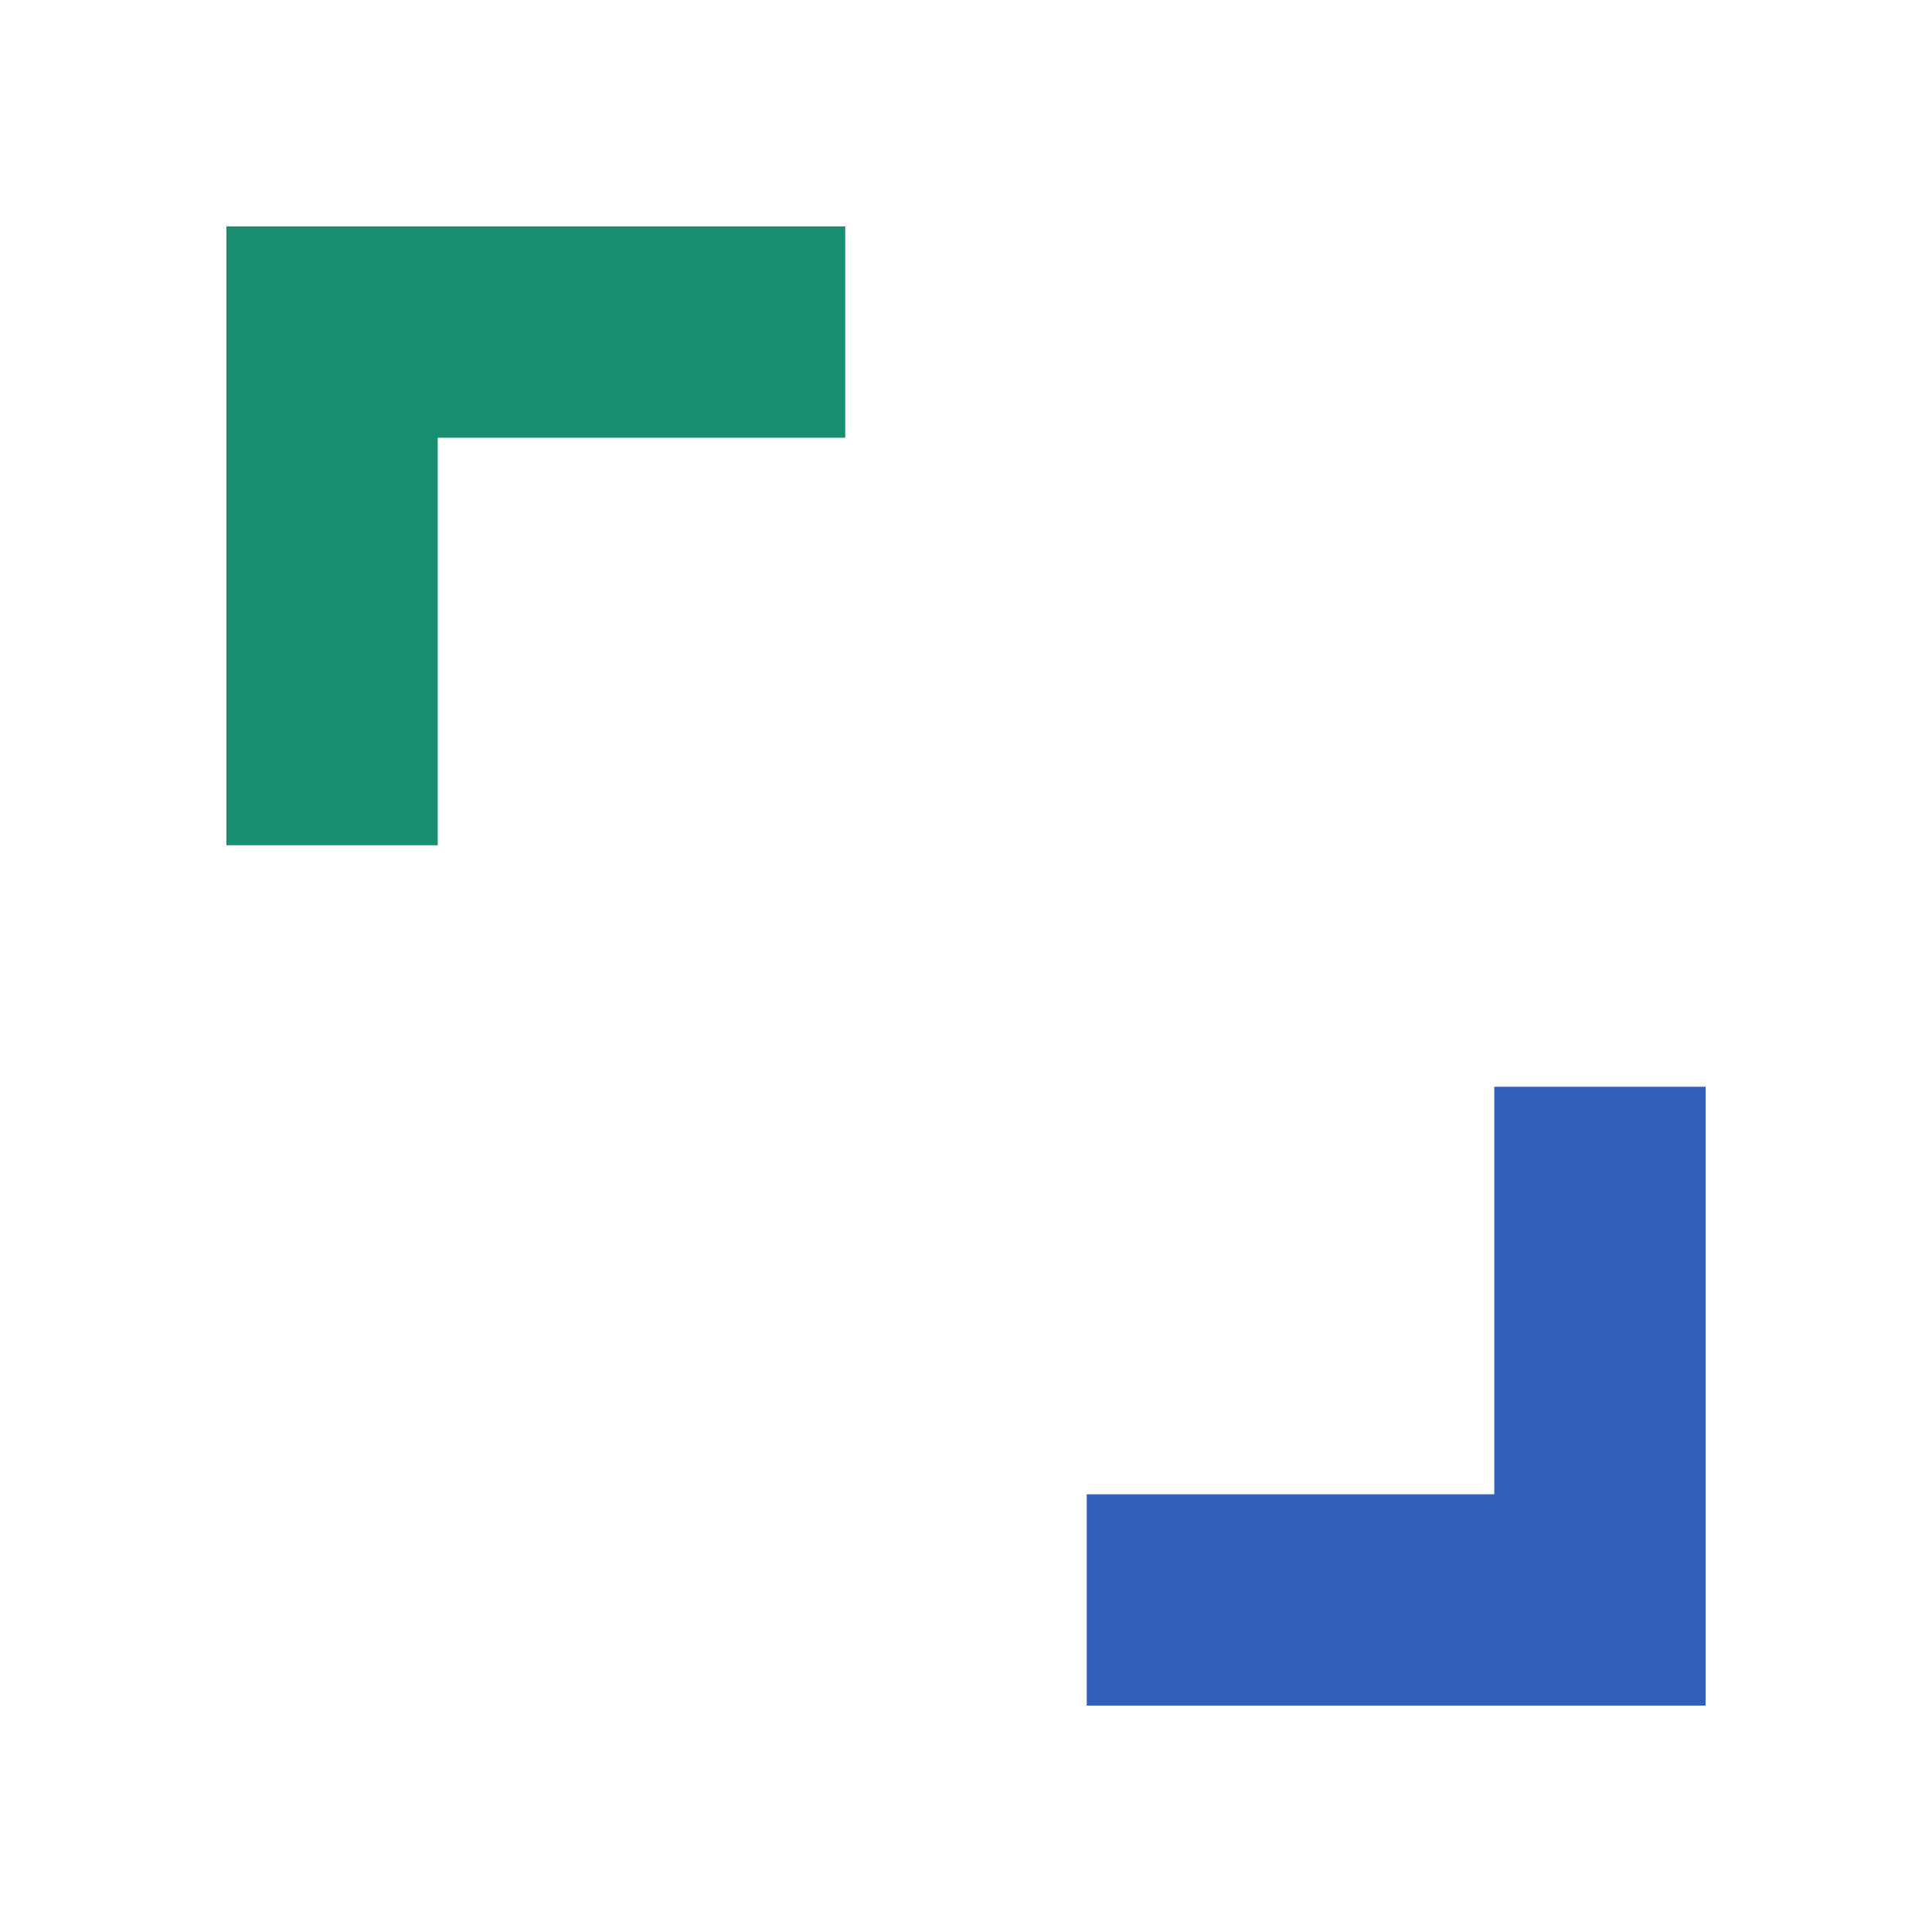
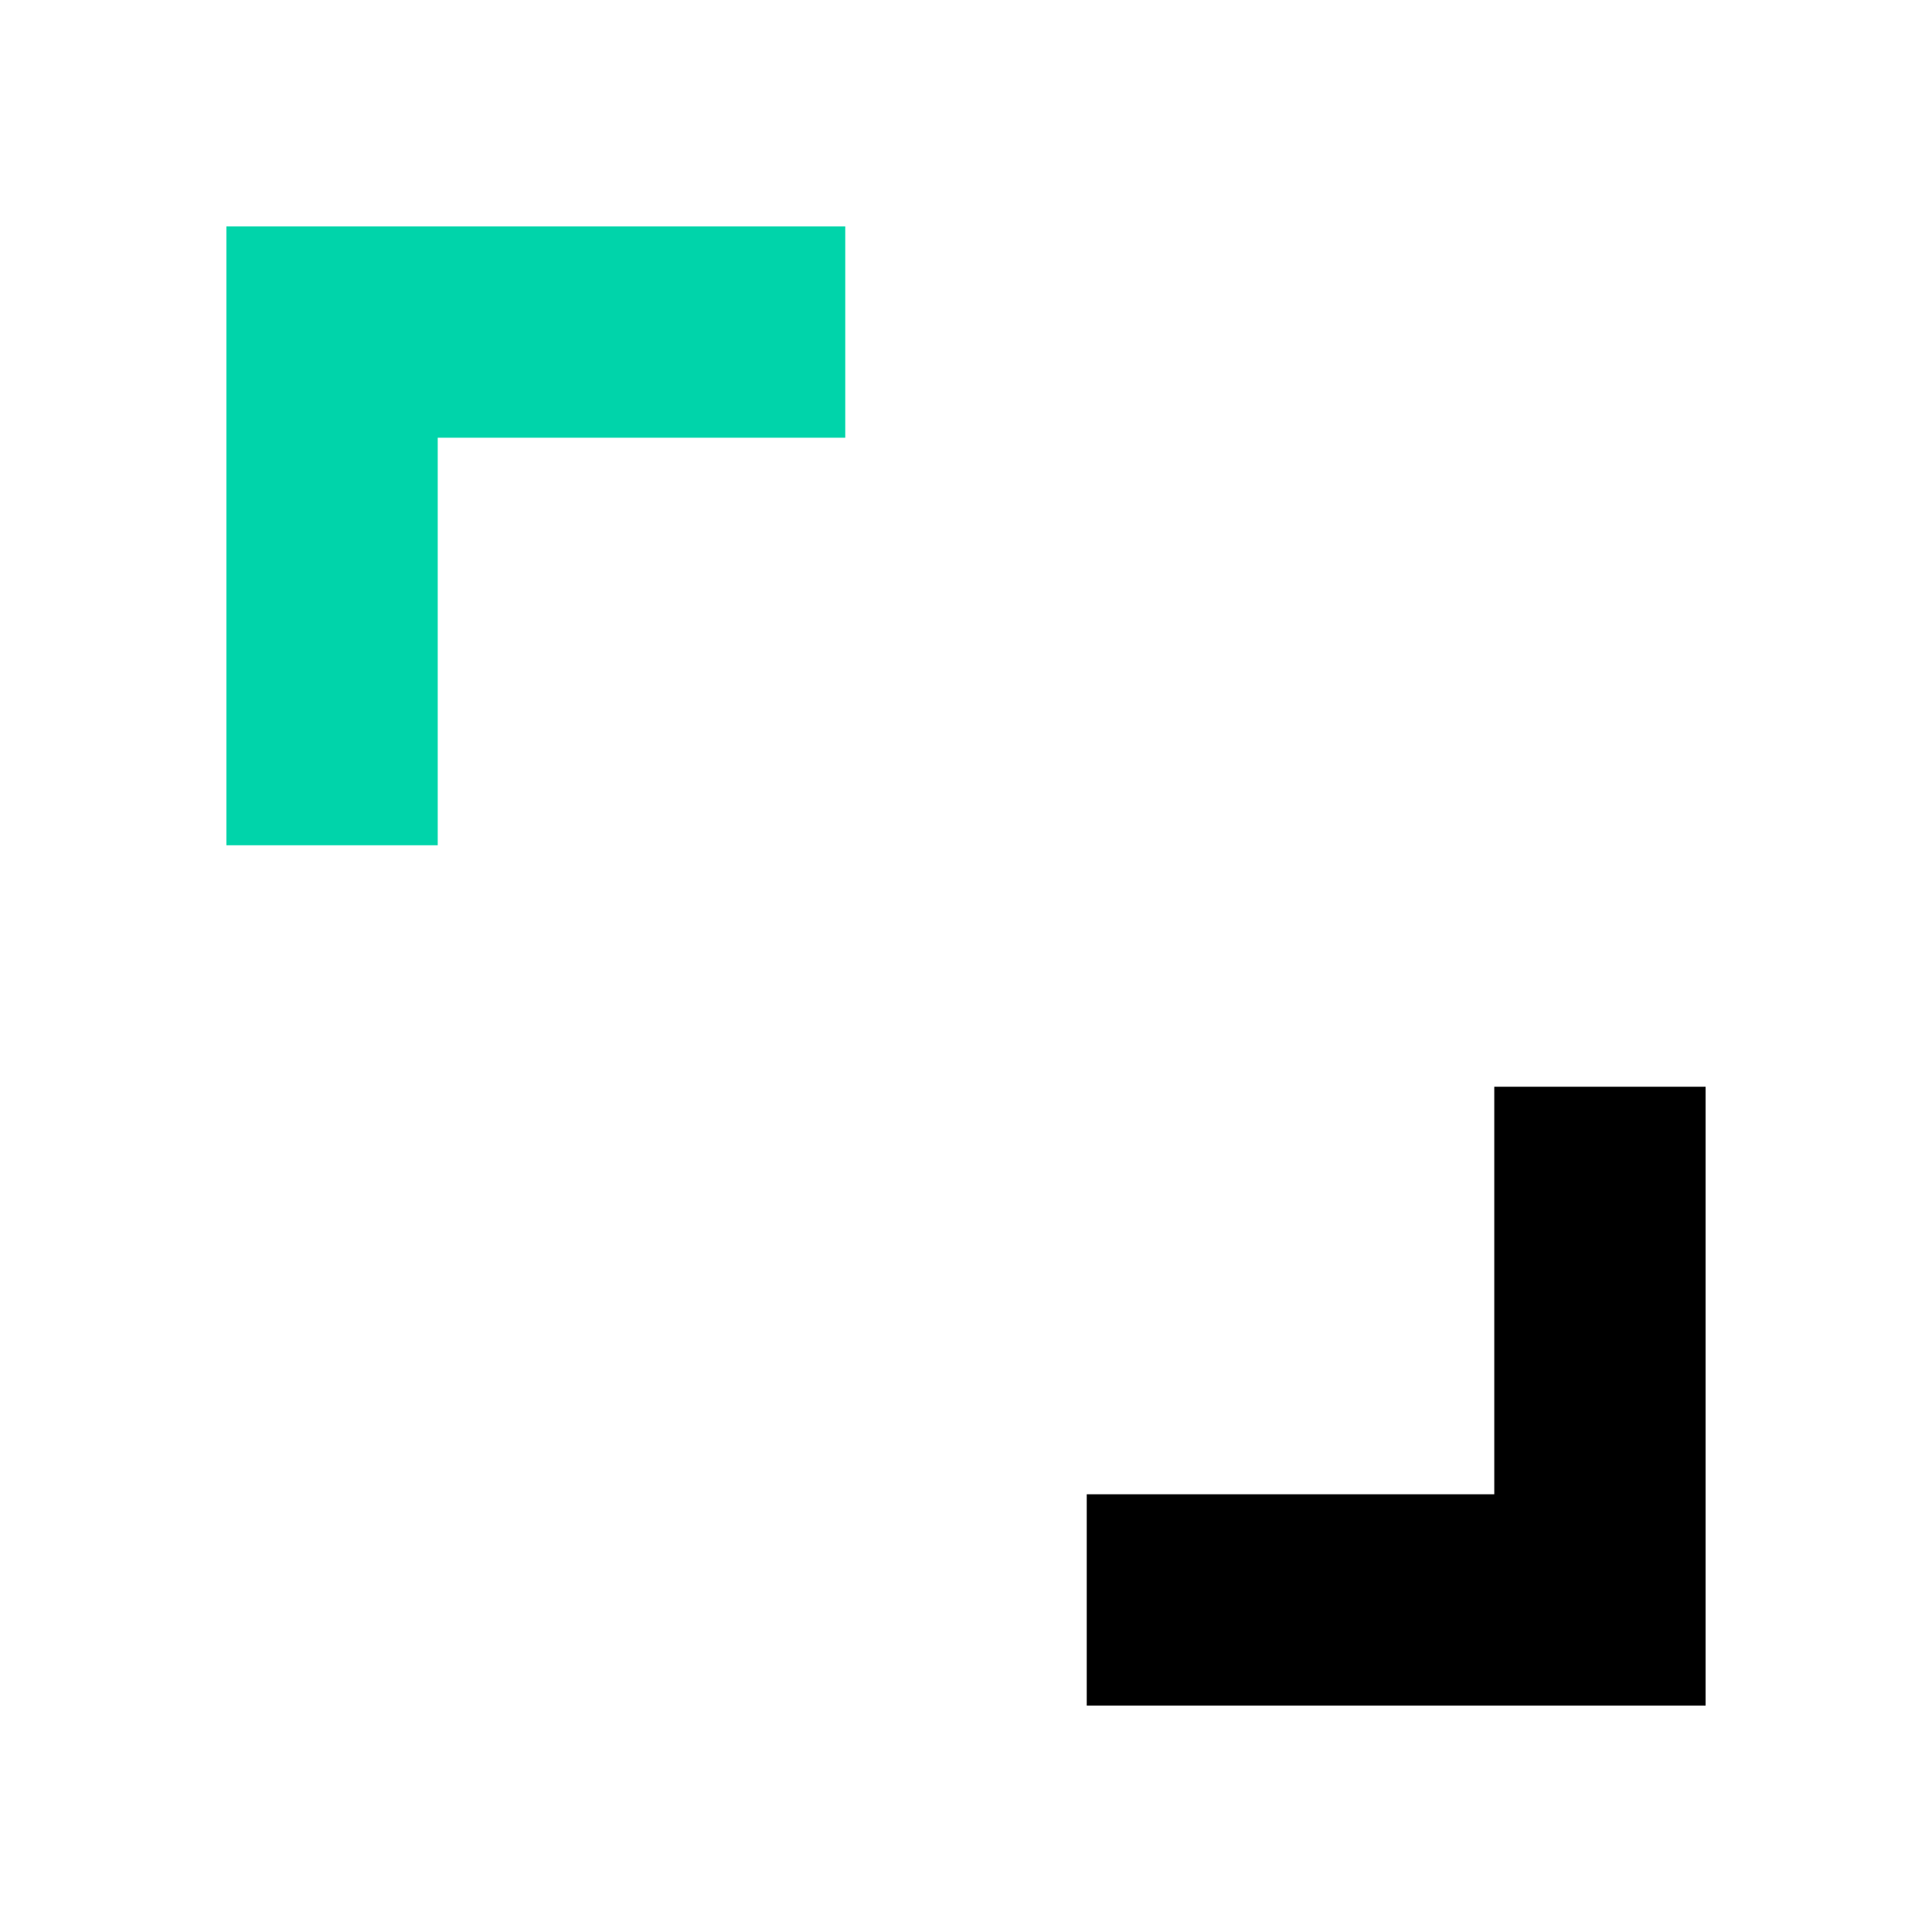
<svg xmlns="http://www.w3.org/2000/svg" width="1024" height="1024" viewBox="0 0 64 64" role="img" aria-label="Trace Commons">
-   <path d="M11 28V11h17" fill="none" stroke="#178F70" stroke-width="7" />
-   <path d="M53 36v17H36" fill="none" stroke="#315FBA" stroke-width="7" />
+   <path d="M11 28V11h17" fill="none" stroke="#00D4AA" stroke-width="7" />
+   <path d="M53 36v17H36" fill="none" stroke="#000000" stroke-width="7" />
</svg>
